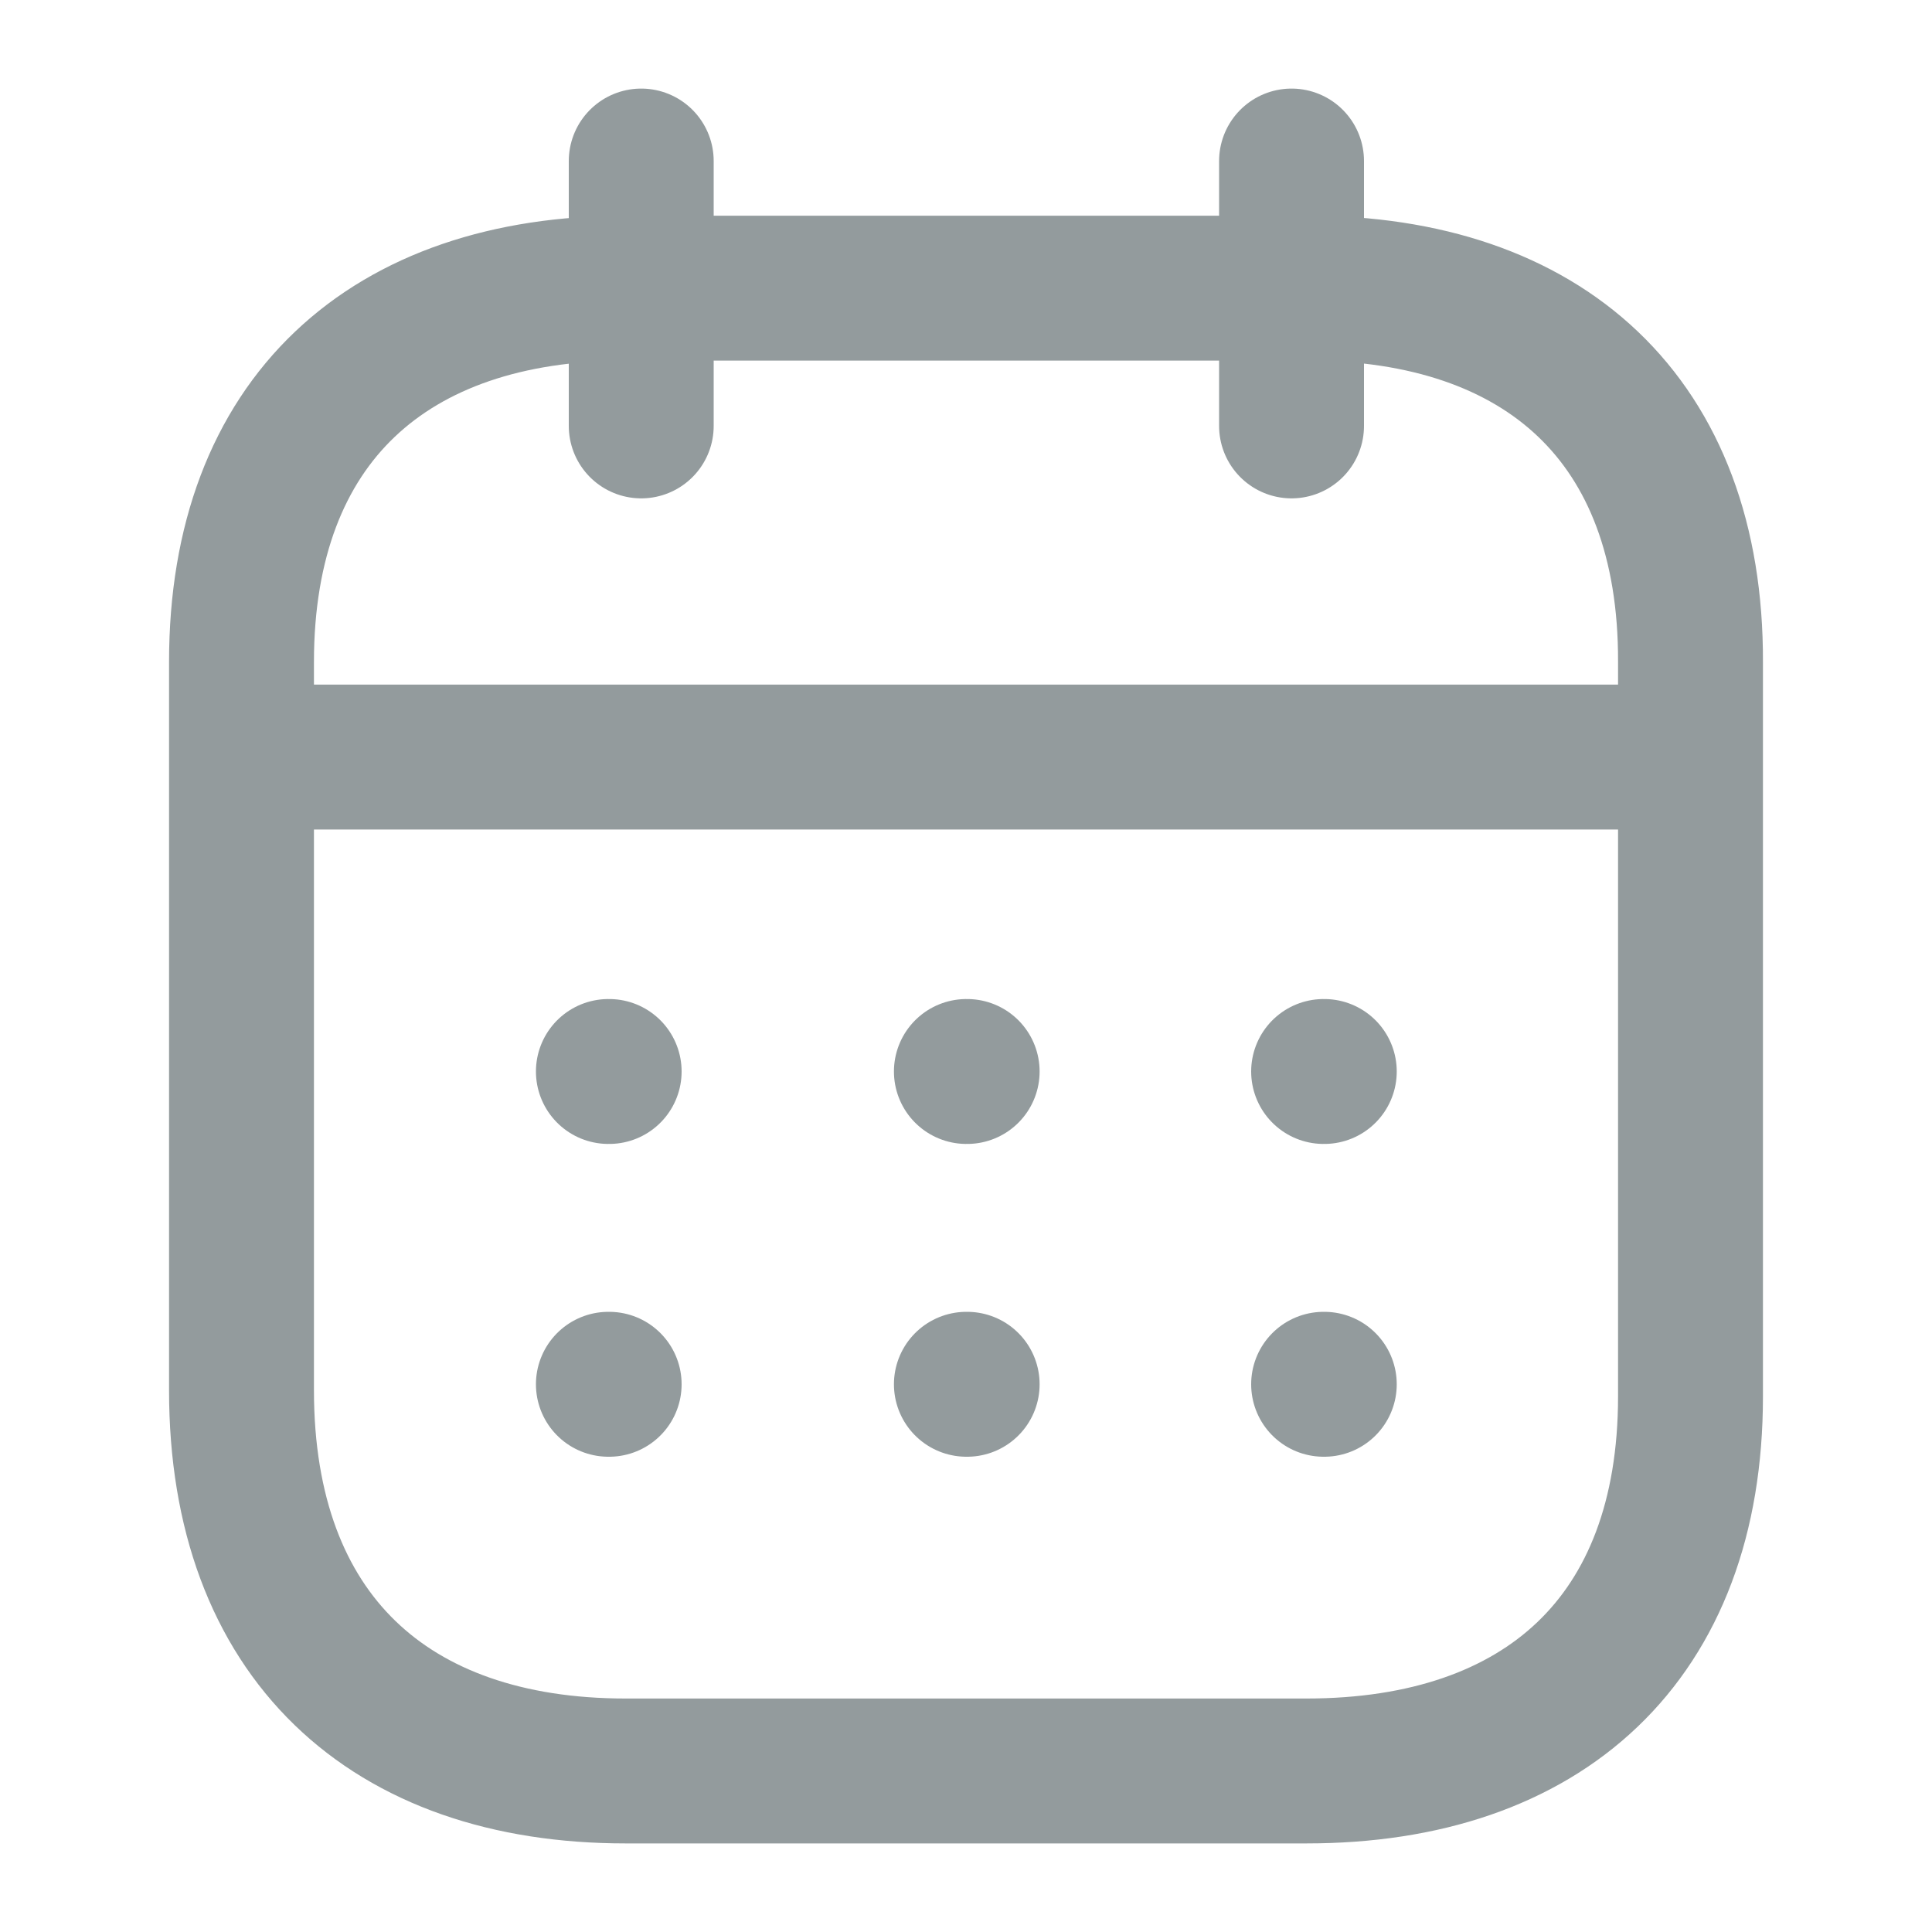
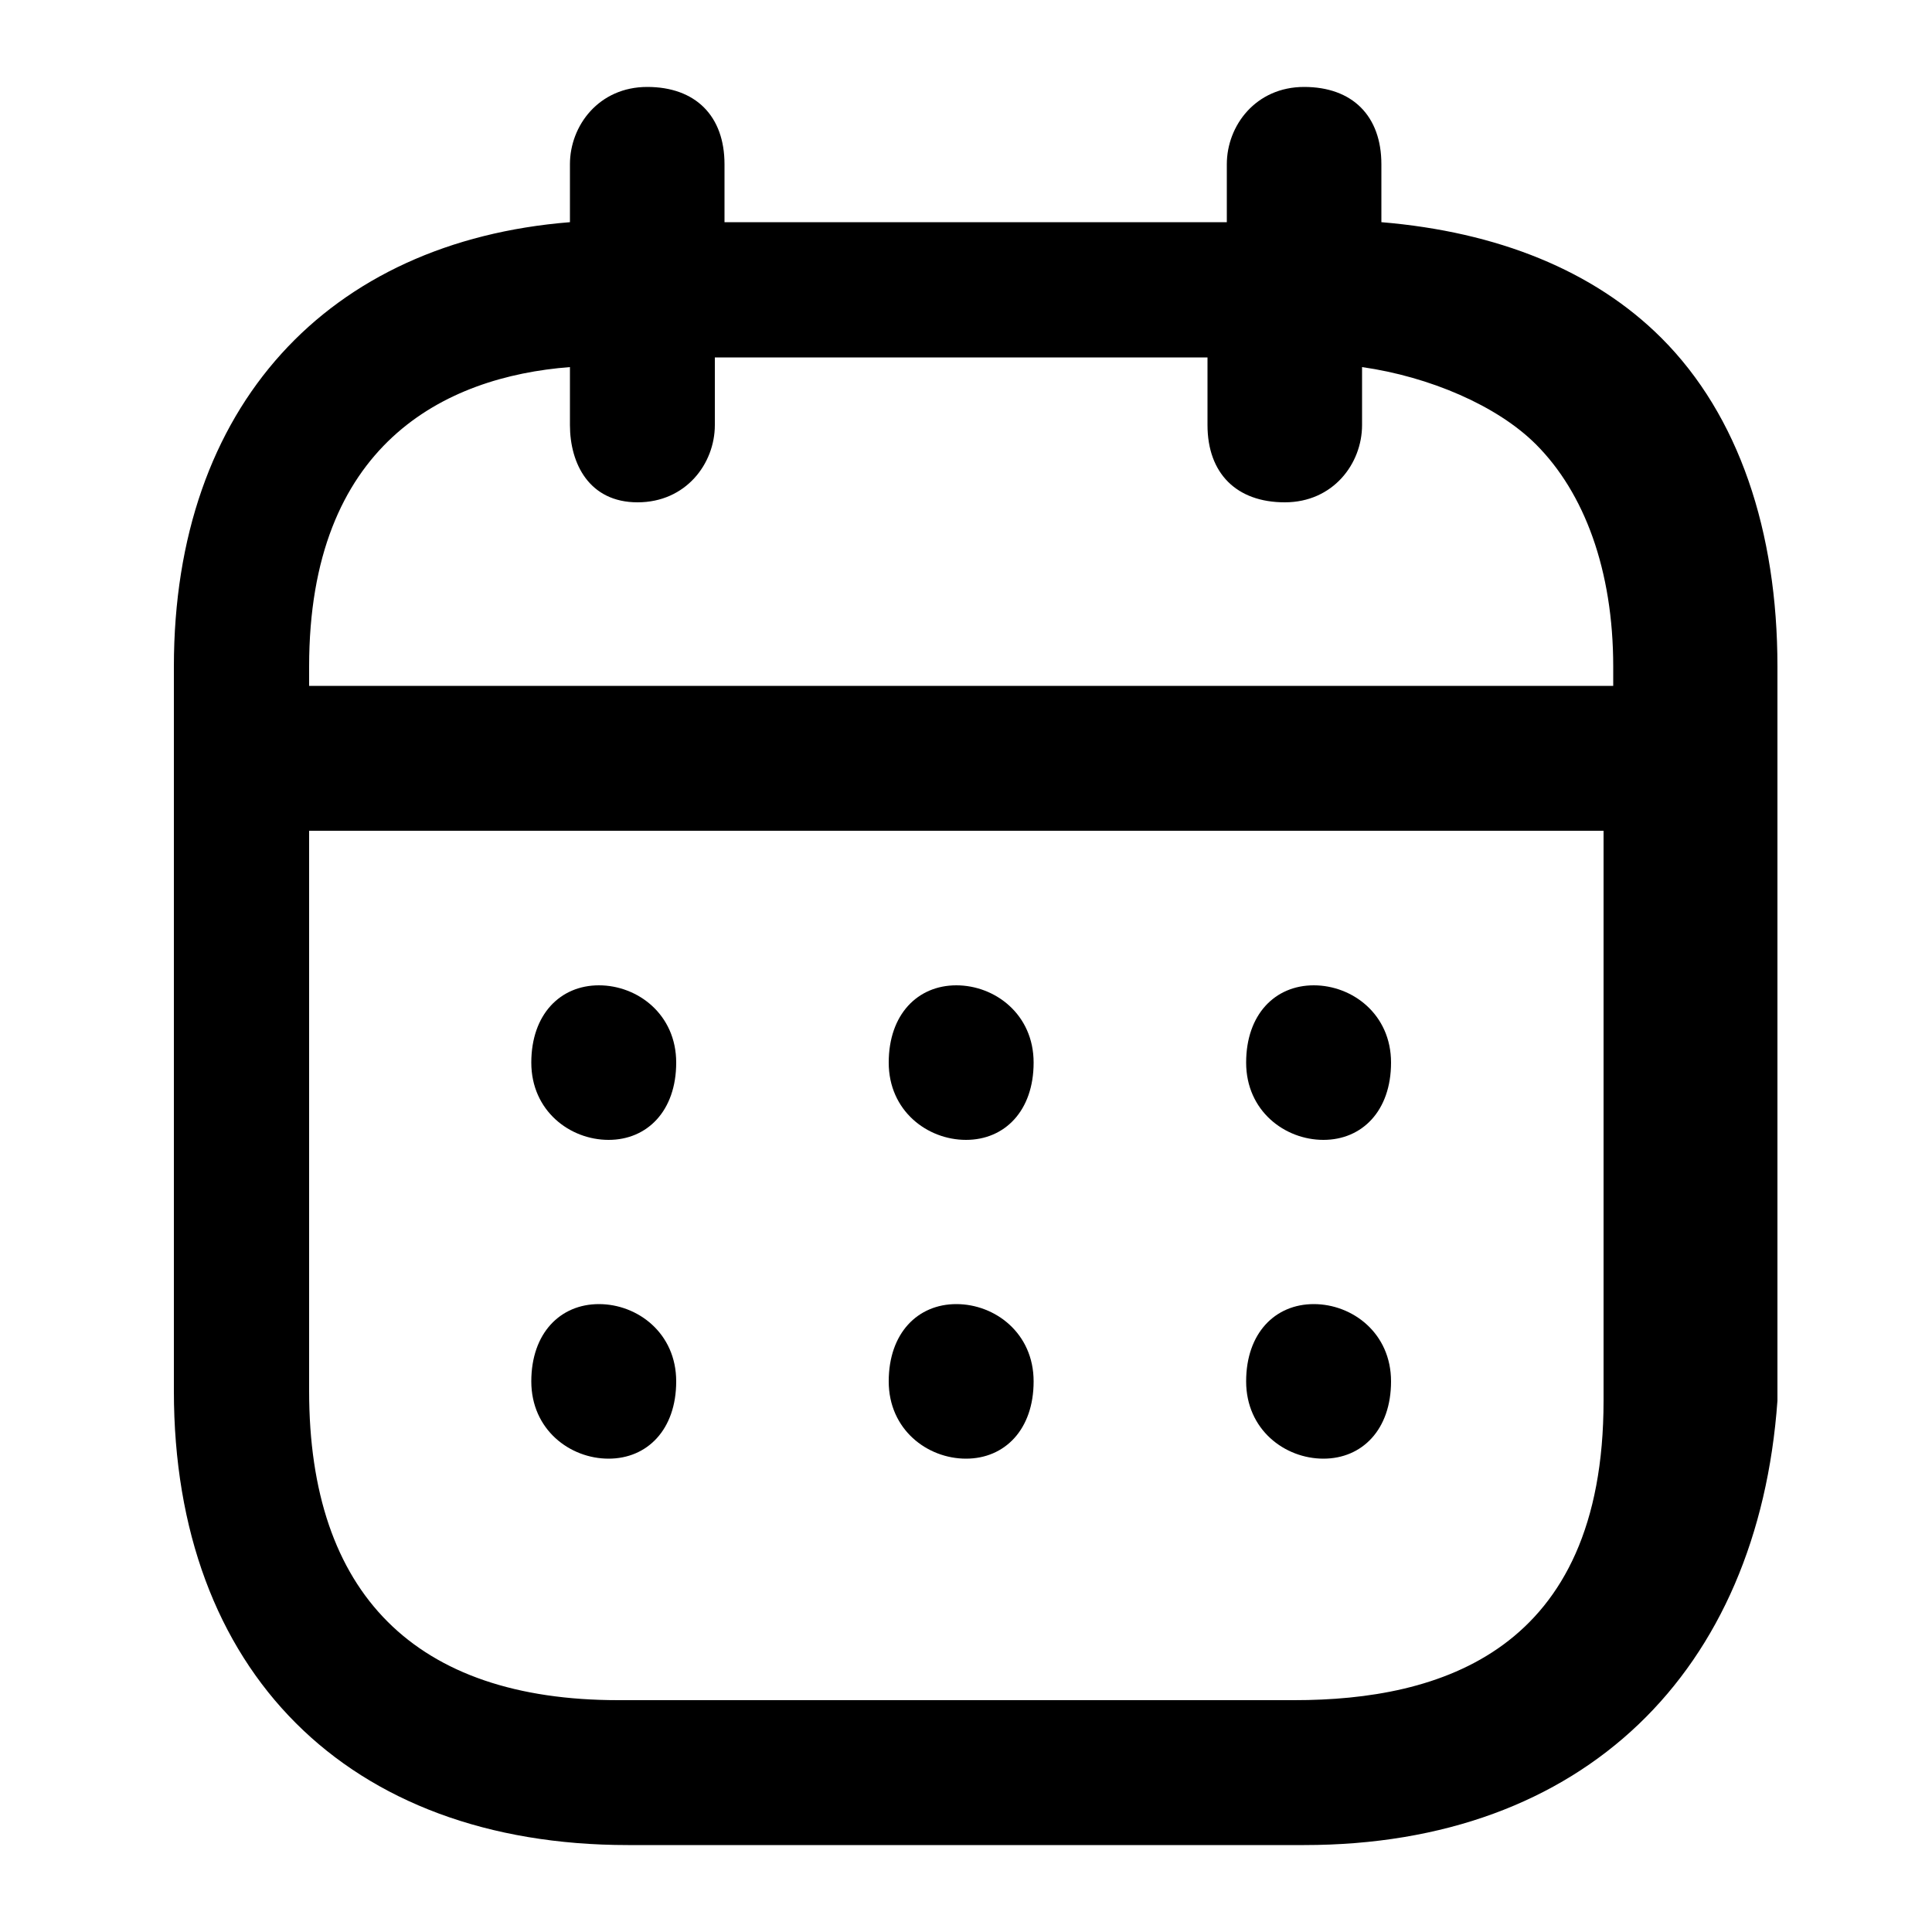
- <svg xmlns="http://www.w3.org/2000/svg" width="20" height="20" viewBox="0 0 20 20">
-   <g stroke="#939B9D" stroke-width="1.5" fill="none" fill-rule="evenodd" stroke-linecap="round" stroke-linejoin="round">
-     <path d="M2.577 7.837H17.43M13.702 11.092h.007M10.004 11.092h.008M6.298 11.092h.008M13.702 14.33h.007M10.004 14.33h.008M6.298 14.33h.008M13.37 1.667v2.742M6.638 1.667v2.742M13.532 2.983H6.476C4.029 2.983 2.5 4.346 2.5 6.852v7.541c0 2.546 1.529 3.94 3.976 3.94h7.048c2.455 0 3.976-1.37 3.976-3.877V6.852c.008-2.506-1.513-3.87-3.968-3.87z" />
-   </g>
+ <svg xmlns="http://www.w3.org/2000/svg" version="1.1" width="32" height="32" viewBox="0 0 32 32">
+   <path d="M21.6 30.56h-11.2c-4.64 0-7.52-2.88-7.52-7.52v-12c0-4.32 2.56-7.040 6.56-7.36v-0.96c0-0.64 0.48-1.28 1.28-1.28s1.28 0.48 1.28 1.28v0.96h8.32v-0.96c0-0.64 0.48-1.28 1.28-1.28s1.28 0.48 1.28 1.28v0.96c1.92 0.16 3.52 0.8 4.64 1.92 1.28 1.28 1.92 3.2 1.92 5.44v12.16c-0.32 4.48-3.2 7.36-7.84 7.36zM5.12 13.76v9.28c0 3.36 1.76 5.12 5.12 5.12h11.2c2.4 0 5.12-0.8 5.12-4.96v-9.44h-21.44zM5.12 11.36h21.6v-0.32c0-1.6-0.48-2.88-1.28-3.68-0.64-0.64-1.76-1.12-2.88-1.28v0.96c0 0.64-0.48 1.28-1.28 1.28s-1.28-0.48-1.28-1.28v-1.12h-8.16v1.12c0 0.64-0.48 1.28-1.28 1.28s-1.12-0.64-1.12-1.28v-0.96c-2.080 0.16-4.32 1.28-4.32 4.96v0.32zM21.92 24.16c-0.64 0-1.28-0.48-1.28-1.28s0.48-1.28 1.12-1.28v0c0.64 0 1.28 0.48 1.28 1.28s-0.48 1.28-1.12 1.28zM16 24.16c-0.64 0-1.28-0.48-1.28-1.28s0.48-1.28 1.12-1.28v0c0.64 0 1.28 0.48 1.28 1.28s-0.48 1.28-1.12 1.28zM10.080 24.16c-0.64 0-1.28-0.48-1.28-1.28s0.48-1.28 1.12-1.28v0c0.64 0 1.28 0.48 1.28 1.28s-0.48 1.28-1.12 1.28zM21.92 18.88c-0.64 0-1.28-0.48-1.28-1.28s0.48-1.28 1.12-1.28v0c0.64 0 1.28 0.48 1.28 1.28s-0.48 1.28-1.12 1.28zM16 18.88c-0.64 0-1.28-0.48-1.28-1.28s0.48-1.28 1.12-1.28v0c0.64 0 1.28 0.48 1.28 1.28s-0.48 1.28-1.12 1.28zM10.080 18.88c-0.64 0-1.28-0.48-1.28-1.28s0.48-1.28 1.12-1.28v0c0.64 0 1.28 0.48 1.28 1.28s-0.48 1.28-1.12 1.28z" />
</svg>
